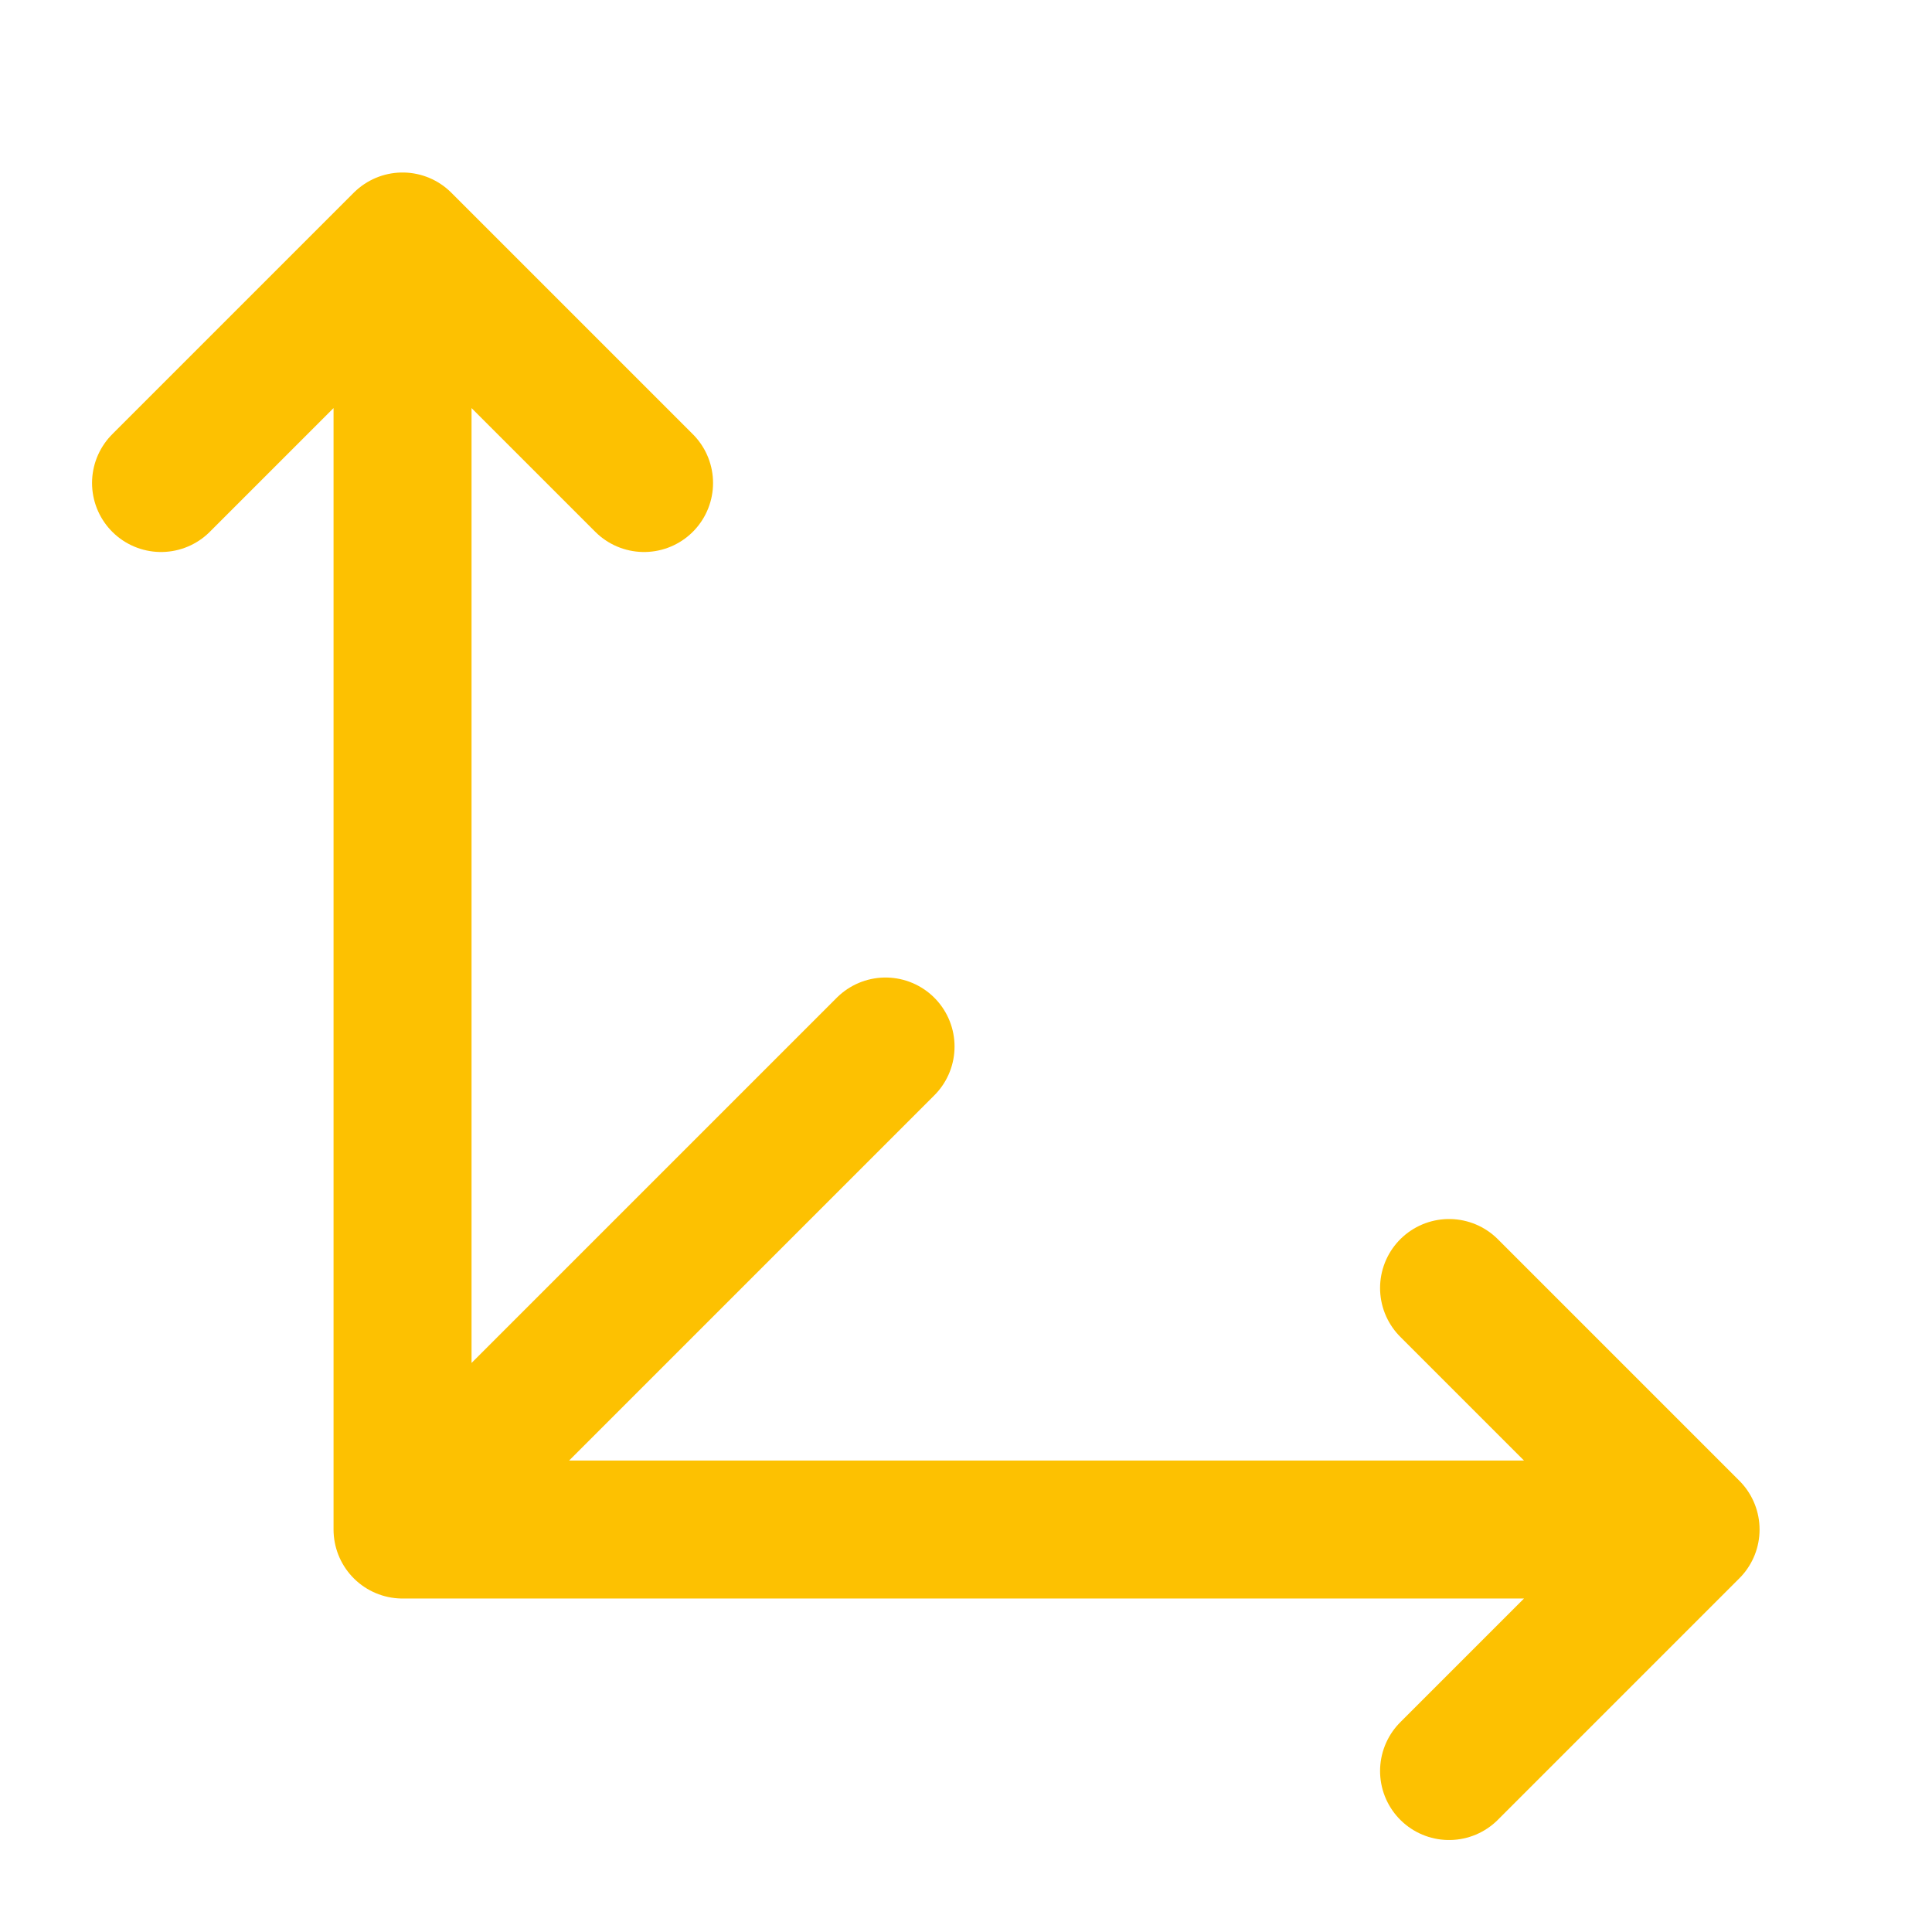
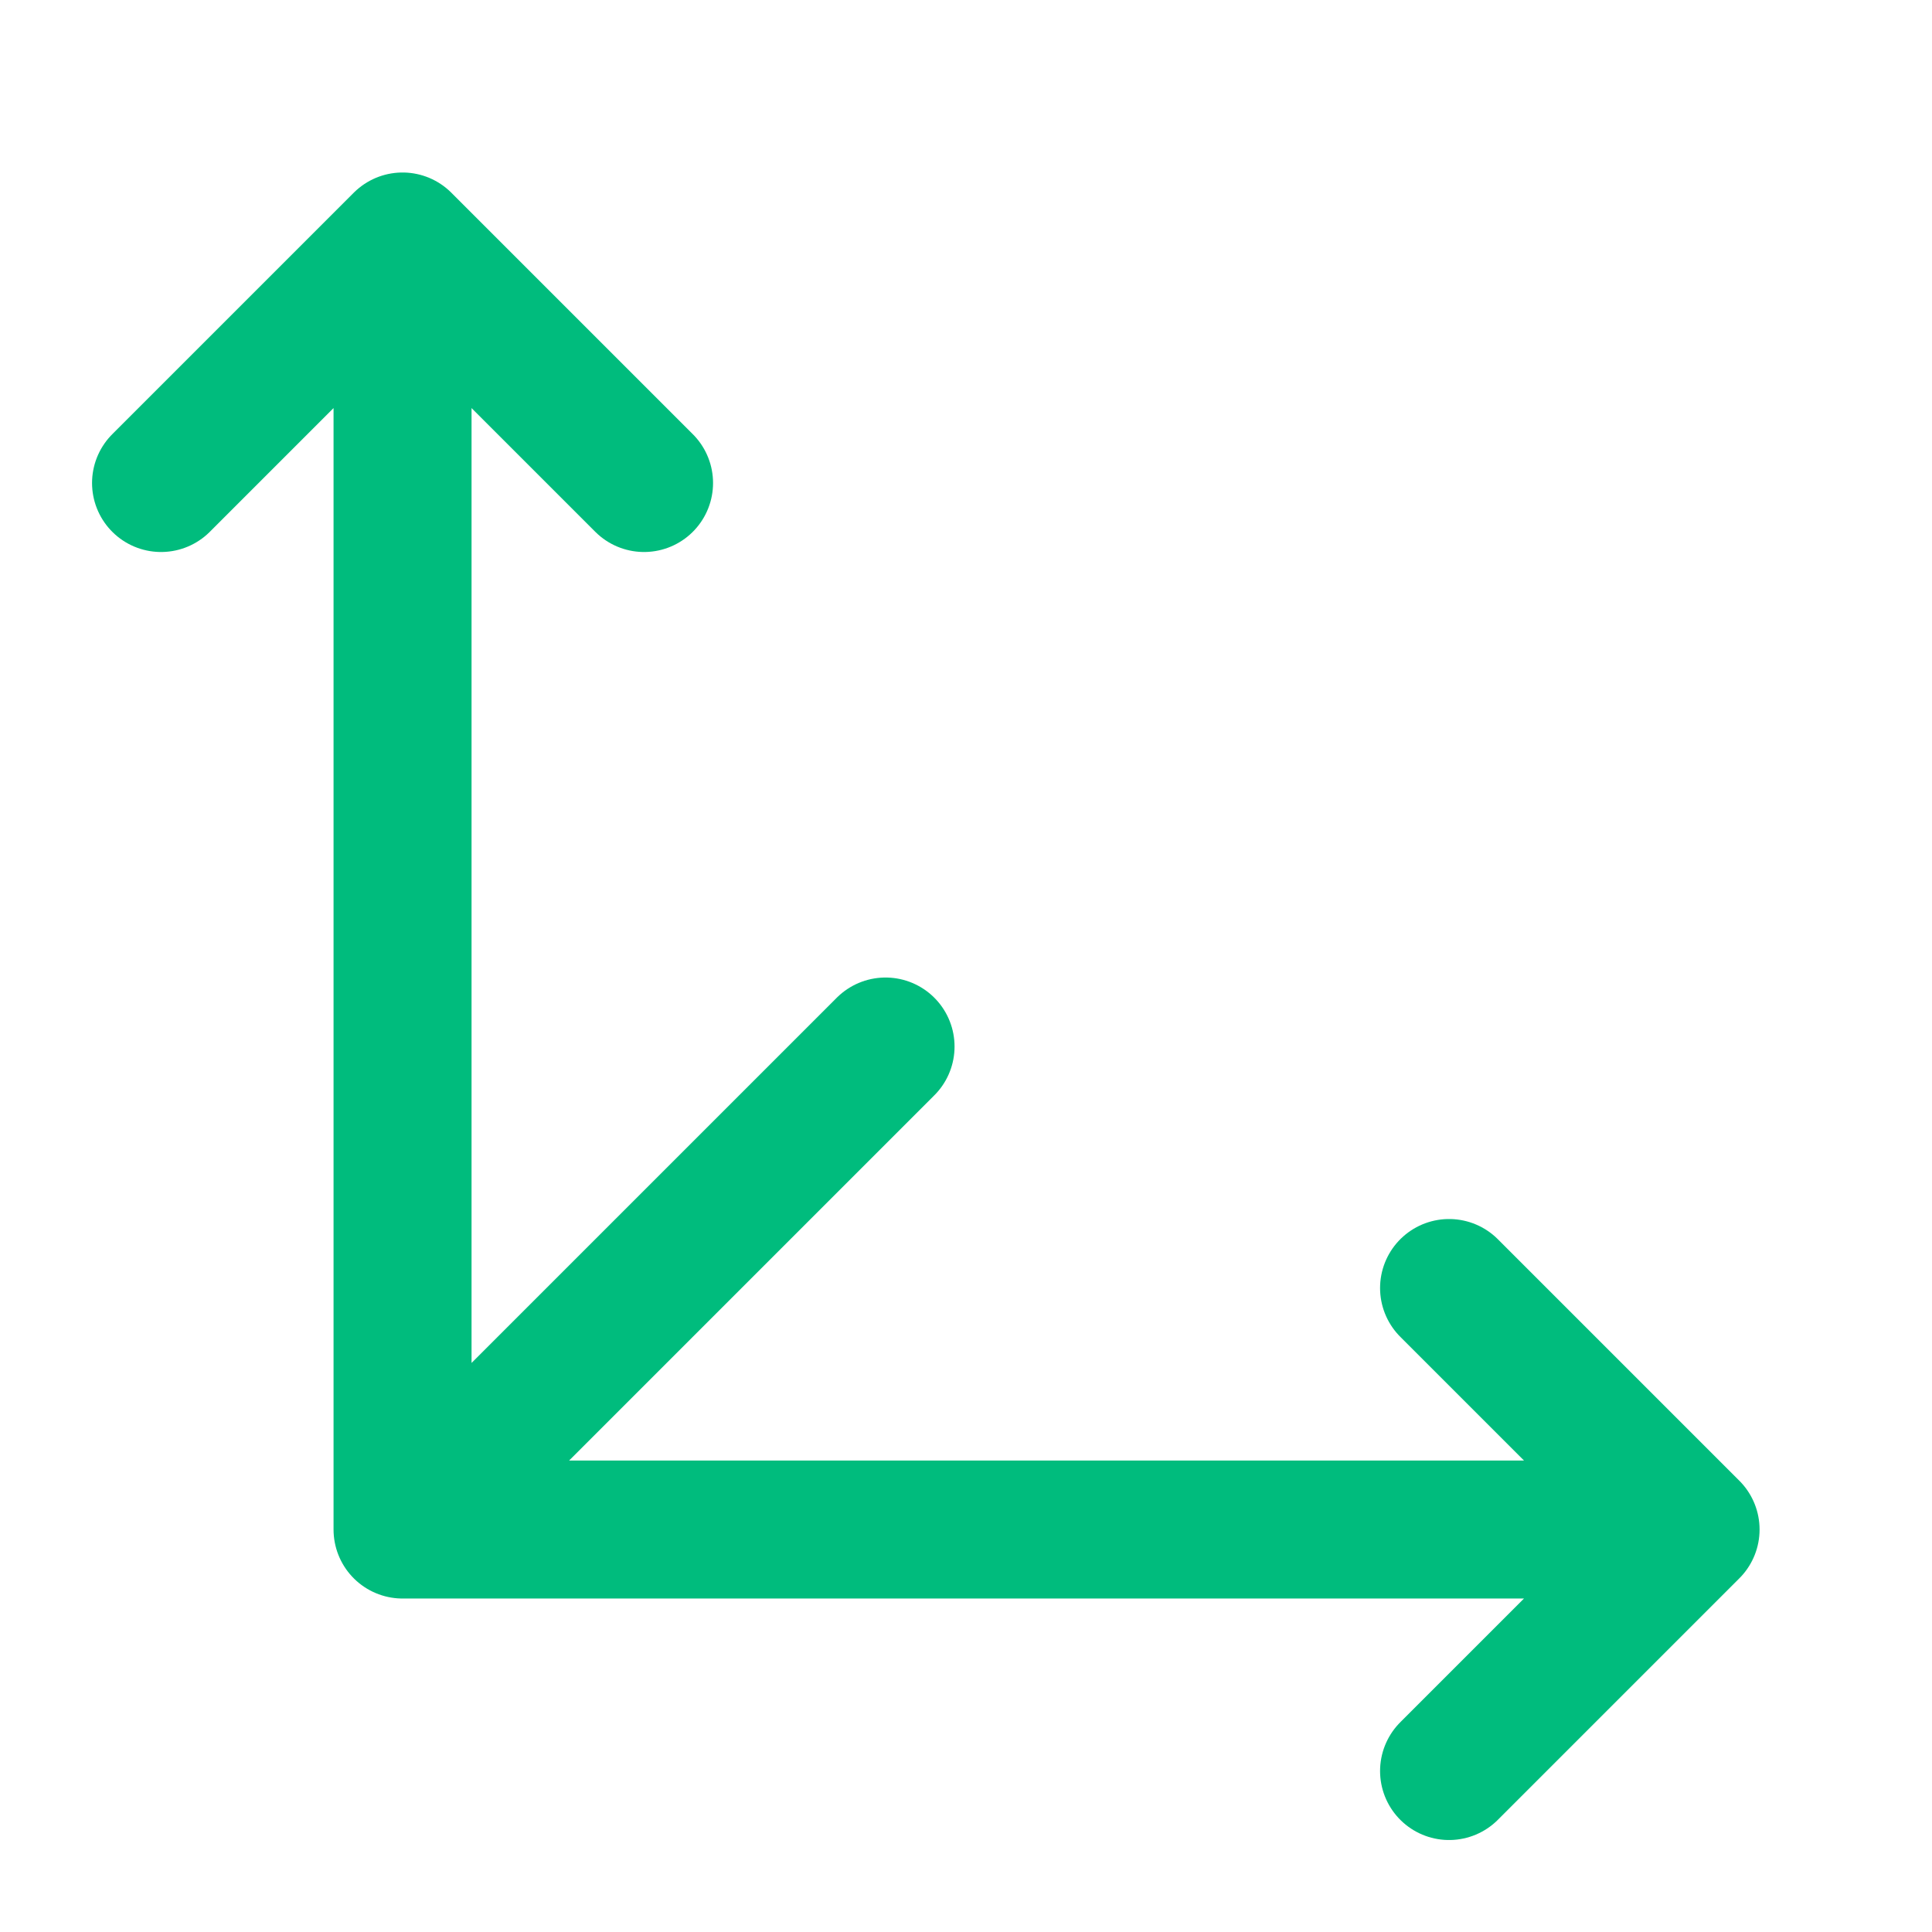
<svg xmlns="http://www.w3.org/2000/svg" width="28" height="28" viewBox="0 0 28 28" fill="none">
-   <path d="M5.834 3.5V22.167M5.834 3.5L2.334 7M5.834 3.5L9.334 7M5.834 22.167H24.501M5.834 22.167L12.834 15.167M24.501 22.167L21.001 18.667M24.501 22.167L21.001 25.667" stroke="#FDC101" stroke-width="2" stroke-linecap="round" stroke-linejoin="round" />
+   <path d="M5.834 3.5V22.167M5.834 3.5L2.334 7M5.834 3.5L9.334 7M5.834 22.167H24.501M5.834 22.167L12.834 15.167M24.501 22.167L21.001 18.667M24.501 22.167L21.001 25.667" stroke="#00BC7D" stroke-width="2" stroke-linecap="round" stroke-linejoin="round" />
</svg>
